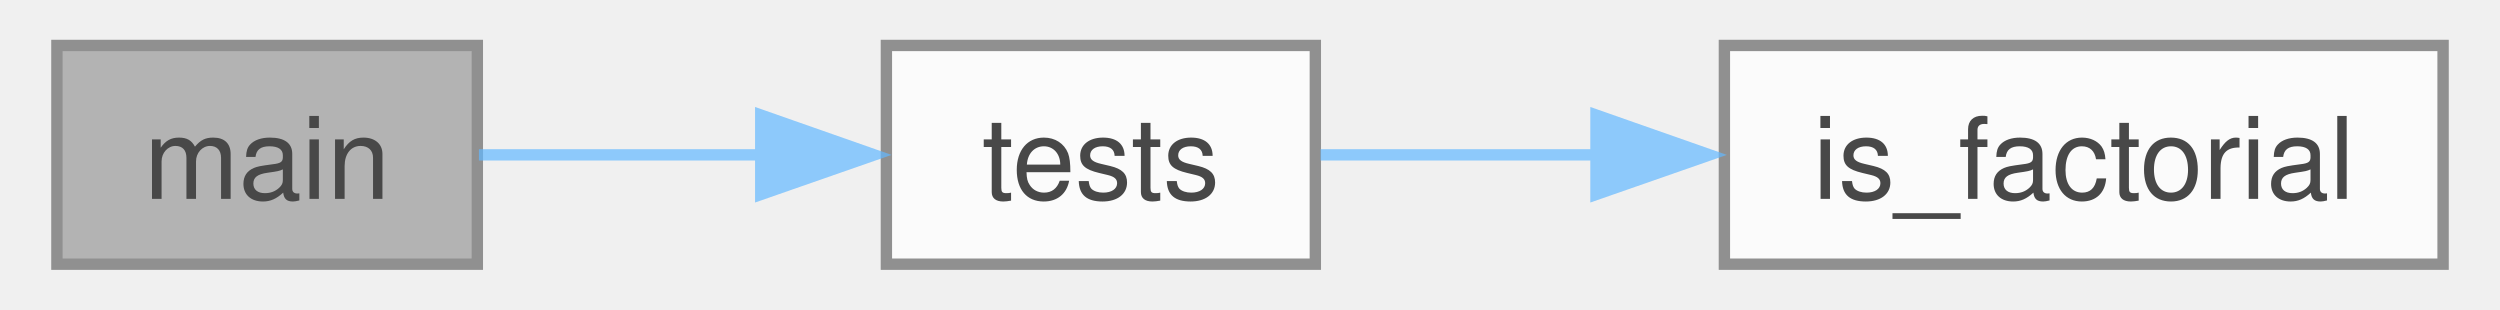
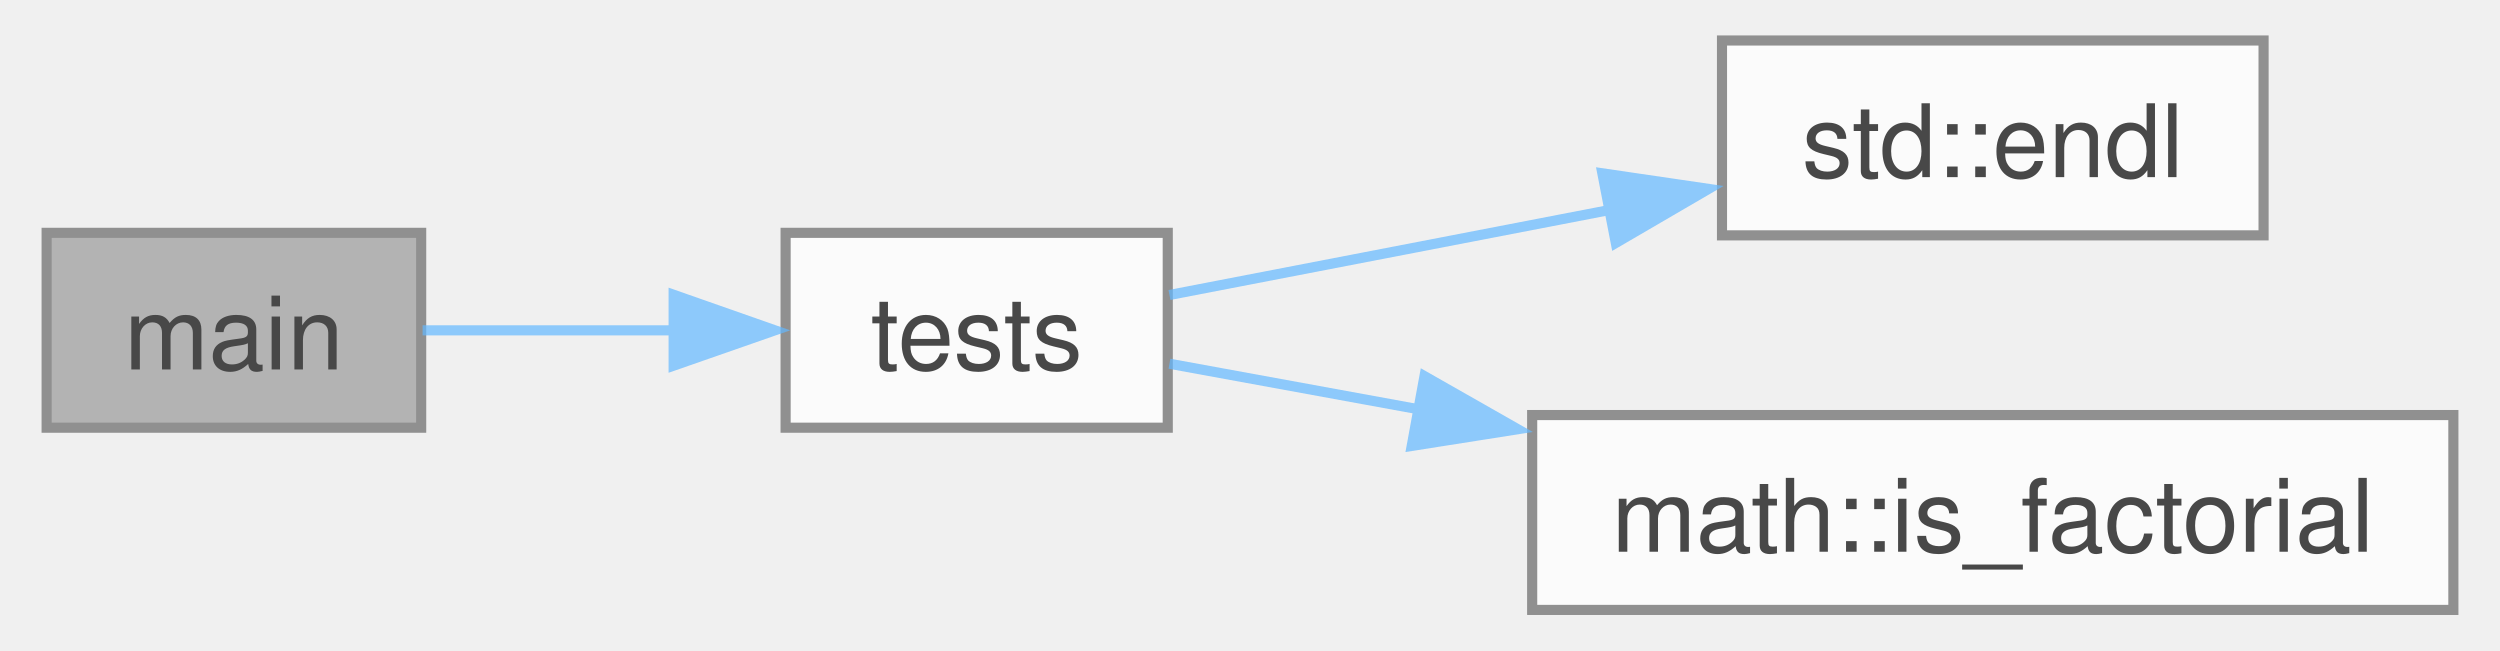
- <svg xmlns="http://www.w3.org/2000/svg" xmlns:xlink="http://www.w3.org/1999/xlink" width="218pt" height="27pt" viewBox="0.00 0.00 218.00 27.25">
+ <svg xmlns="http://www.w3.org/2000/svg" xmlns:xlink="http://www.w3.org/1999/xlink" width="246pt" height="64pt" viewBox="0.00 0.00 245.75 64.25">
  <svg id="main" version="1.1" xml:space="preserve">
    <style type="text/css">
.node, .edge {opacity: 0.7;}
.node.selected, .edge.selected {opacity: 1;}
.edge:hover path { stroke: red; }
.edge:hover polygon { stroke: red; fill: red; }
</style>
    <svg id="graph" class="graph">
-       <g id="graph0" class="graph" transform="scale(1 1) rotate(0) translate(4 23.25)">
+       <g id="graph0" class="graph" transform="scale(1 1) rotate(0) translate(4 60.25)">
        <g id="Node000001" class="node">
          <g id="a_Node000001">
-             <a xlink:title=" ">
-               <polygon fill="#999999" stroke="#666666" points="37,-19.25 0,-19.25 0,0 37,0 37,-19.25" />
-               <text text-anchor="middle" x="18.5" y="-5.75" font-family="Helvetica,sans-Serif" font-size="10.00">main</text>
+             <a xlink:title="Main function.">
+               <polygon fill="#999999" stroke="#666666" points="37,-37.25 0,-37.25 0,-18 37,-18 37,-37.25" />
+               <text text-anchor="middle" x="18.5" y="-23.75" font-family="Helvetica,sans-Serif" font-size="10.00">main</text>
            </a>
          </g>
        </g>
        <g id="Node000002" class="node">
          <g id="a_Node000002">
-             <a xlink:href="../../d8/dd5/check__factorial_8cpp.html#a88ec9ad42717780d6caaff9d3d6977f9" target="_top" xlink:title=" ">
-               <polygon fill="white" stroke="#666666" points="110.75,-19.25 73,-19.25 73,0 110.75,0 110.75,-19.25" />
-               <text text-anchor="middle" x="91.88" y="-5.75" font-family="Helvetica,sans-Serif" font-size="10.00">tests</text>
+             <a xlink:href="../../d8/dd5/check__factorial_8cpp.html#a483bb8ccf42aaf7375a83e91490eda1e" target="_top" xlink:title="Self-test implementations.">
+               <polygon fill="white" stroke="#666666" points="110.75,-37.25 73,-37.25 73,-18 110.75,-18 110.75,-37.25" />
+               <text text-anchor="middle" x="91.88" y="-23.75" font-family="Helvetica,sans-Serif" font-size="10.00">tests</text>
            </a>
          </g>
        </g>
        <g id="edge1_Node000001_Node000002" class="edge">
          <g id="a_edge1_Node000001_Node000002">
            <a xlink:title=" ">
-               <path fill="none" stroke="#63b8ff" d="M37.14,-9.62C44.64,-9.62 53.57,-9.62 61.98,-9.62" />
-               <polygon fill="#63b8ff" stroke="#63b8ff" points="61.94,-13.13 71.94,-9.62 61.94,-6.13 61.94,-13.13" />
+               <path fill="none" stroke="#63b8ff" d="M37.14,-27.62C44.64,-27.62 53.57,-27.62 61.98,-27.62" />
+               <polygon fill="#63b8ff" stroke="#63b8ff" points="61.94,-31.13 71.94,-27.62 61.94,-24.13 61.94,-31.13" />
            </a>
          </g>
        </g>
        <g id="Node000003" class="node">
          <g id="a_Node000003">
-             <a xlink:href="../../d8/dd5/check__factorial_8cpp.html#a814eea122b9c241c2b7c1ab760a3eca2" target="_top" xlink:title=" ">
-               <polygon fill="white" stroke="#666666" points="210,-19.25 146.75,-19.25 146.75,0 210,0 210,-19.25" />
-               <text text-anchor="middle" x="178.38" y="-5.75" font-family="Helvetica,sans-Serif" font-size="10.00">is_factorial</text>
+             <a target="_blank" xlink:href="http://en.cppreference.com/w/cpp/io/manip/endl.html#" xlink:title=" ">
+               <polygon fill="white" stroke="#666666" points="219,-56.25 165.5,-56.25 165.5,-37 219,-37 219,-56.25" />
+               <text text-anchor="middle" x="192.25" y="-42.75" font-family="Helvetica,sans-Serif" font-size="10.00">std::endl</text>
            </a>
          </g>
        </g>
        <g id="edge2_Node000002_Node000003" class="edge">
          <g id="a_edge2_Node000002_Node000003">
            <a xlink:title=" ">
-               <path fill="none" stroke="#63b8ff" d="M111.21,-9.62C118.45,-9.62 127.08,-9.62 135.68,-9.62" />
-               <polygon fill="#63b8ff" stroke="#63b8ff" points="135.45,-13.13 145.45,-9.62 135.45,-6.13 135.45,-13.13" />
+               <path fill="none" stroke="#63b8ff" d="M110.92,-31.11C123.15,-33.47 139.74,-36.68 154.67,-39.56" />
+               <polygon fill="#63b8ff" stroke="#63b8ff" points="153.68,-43.13 164.17,-41.59 155.01,-36.25 153.68,-43.13" />
+             </a>
+           </g>
+         </g>
+         <g id="Node000004" class="node">
+           <g id="a_Node000004">
+             <a xlink:href="../../dd/d47/namespacemath.html#a6c72f756a7bf1b9043c357e3fe7814ca" target="_top" xlink:title="Function to check if the given number is factorial of some number or not.">
+               <polygon fill="white" stroke="#666666" points="237.75,-19.25 146.75,-19.25 146.75,0 237.75,0 237.75,-19.25" />
+               <text text-anchor="middle" x="192.25" y="-5.75" font-family="Helvetica,sans-Serif" font-size="10.00">math::is_factorial</text>
+             </a>
+           </g>
+         </g>
+         <g id="edge3_Node000002_Node000004" class="edge">
+           <g id="a_edge3_Node000002_Node000004">
+             <a xlink:title=" ">
+               <path fill="none" stroke="#63b8ff" d="M110.92,-24.32C118.09,-23.01 126.77,-21.42 135.74,-19.78" />
+               <polygon fill="#63b8ff" stroke="#63b8ff" points="136.11,-23.09 145.32,-17.85 134.85,-16.2 136.11,-23.09" />
            </a>
          </g>
        </g>
      </g>
    </svg>
  </svg>
  <style type="text/css">

[data-mouse-over-selected='false'] { opacity: 0.7; }
[data-mouse-over-selected='true']  { opacity: 1.0; }

</style>
</svg>
